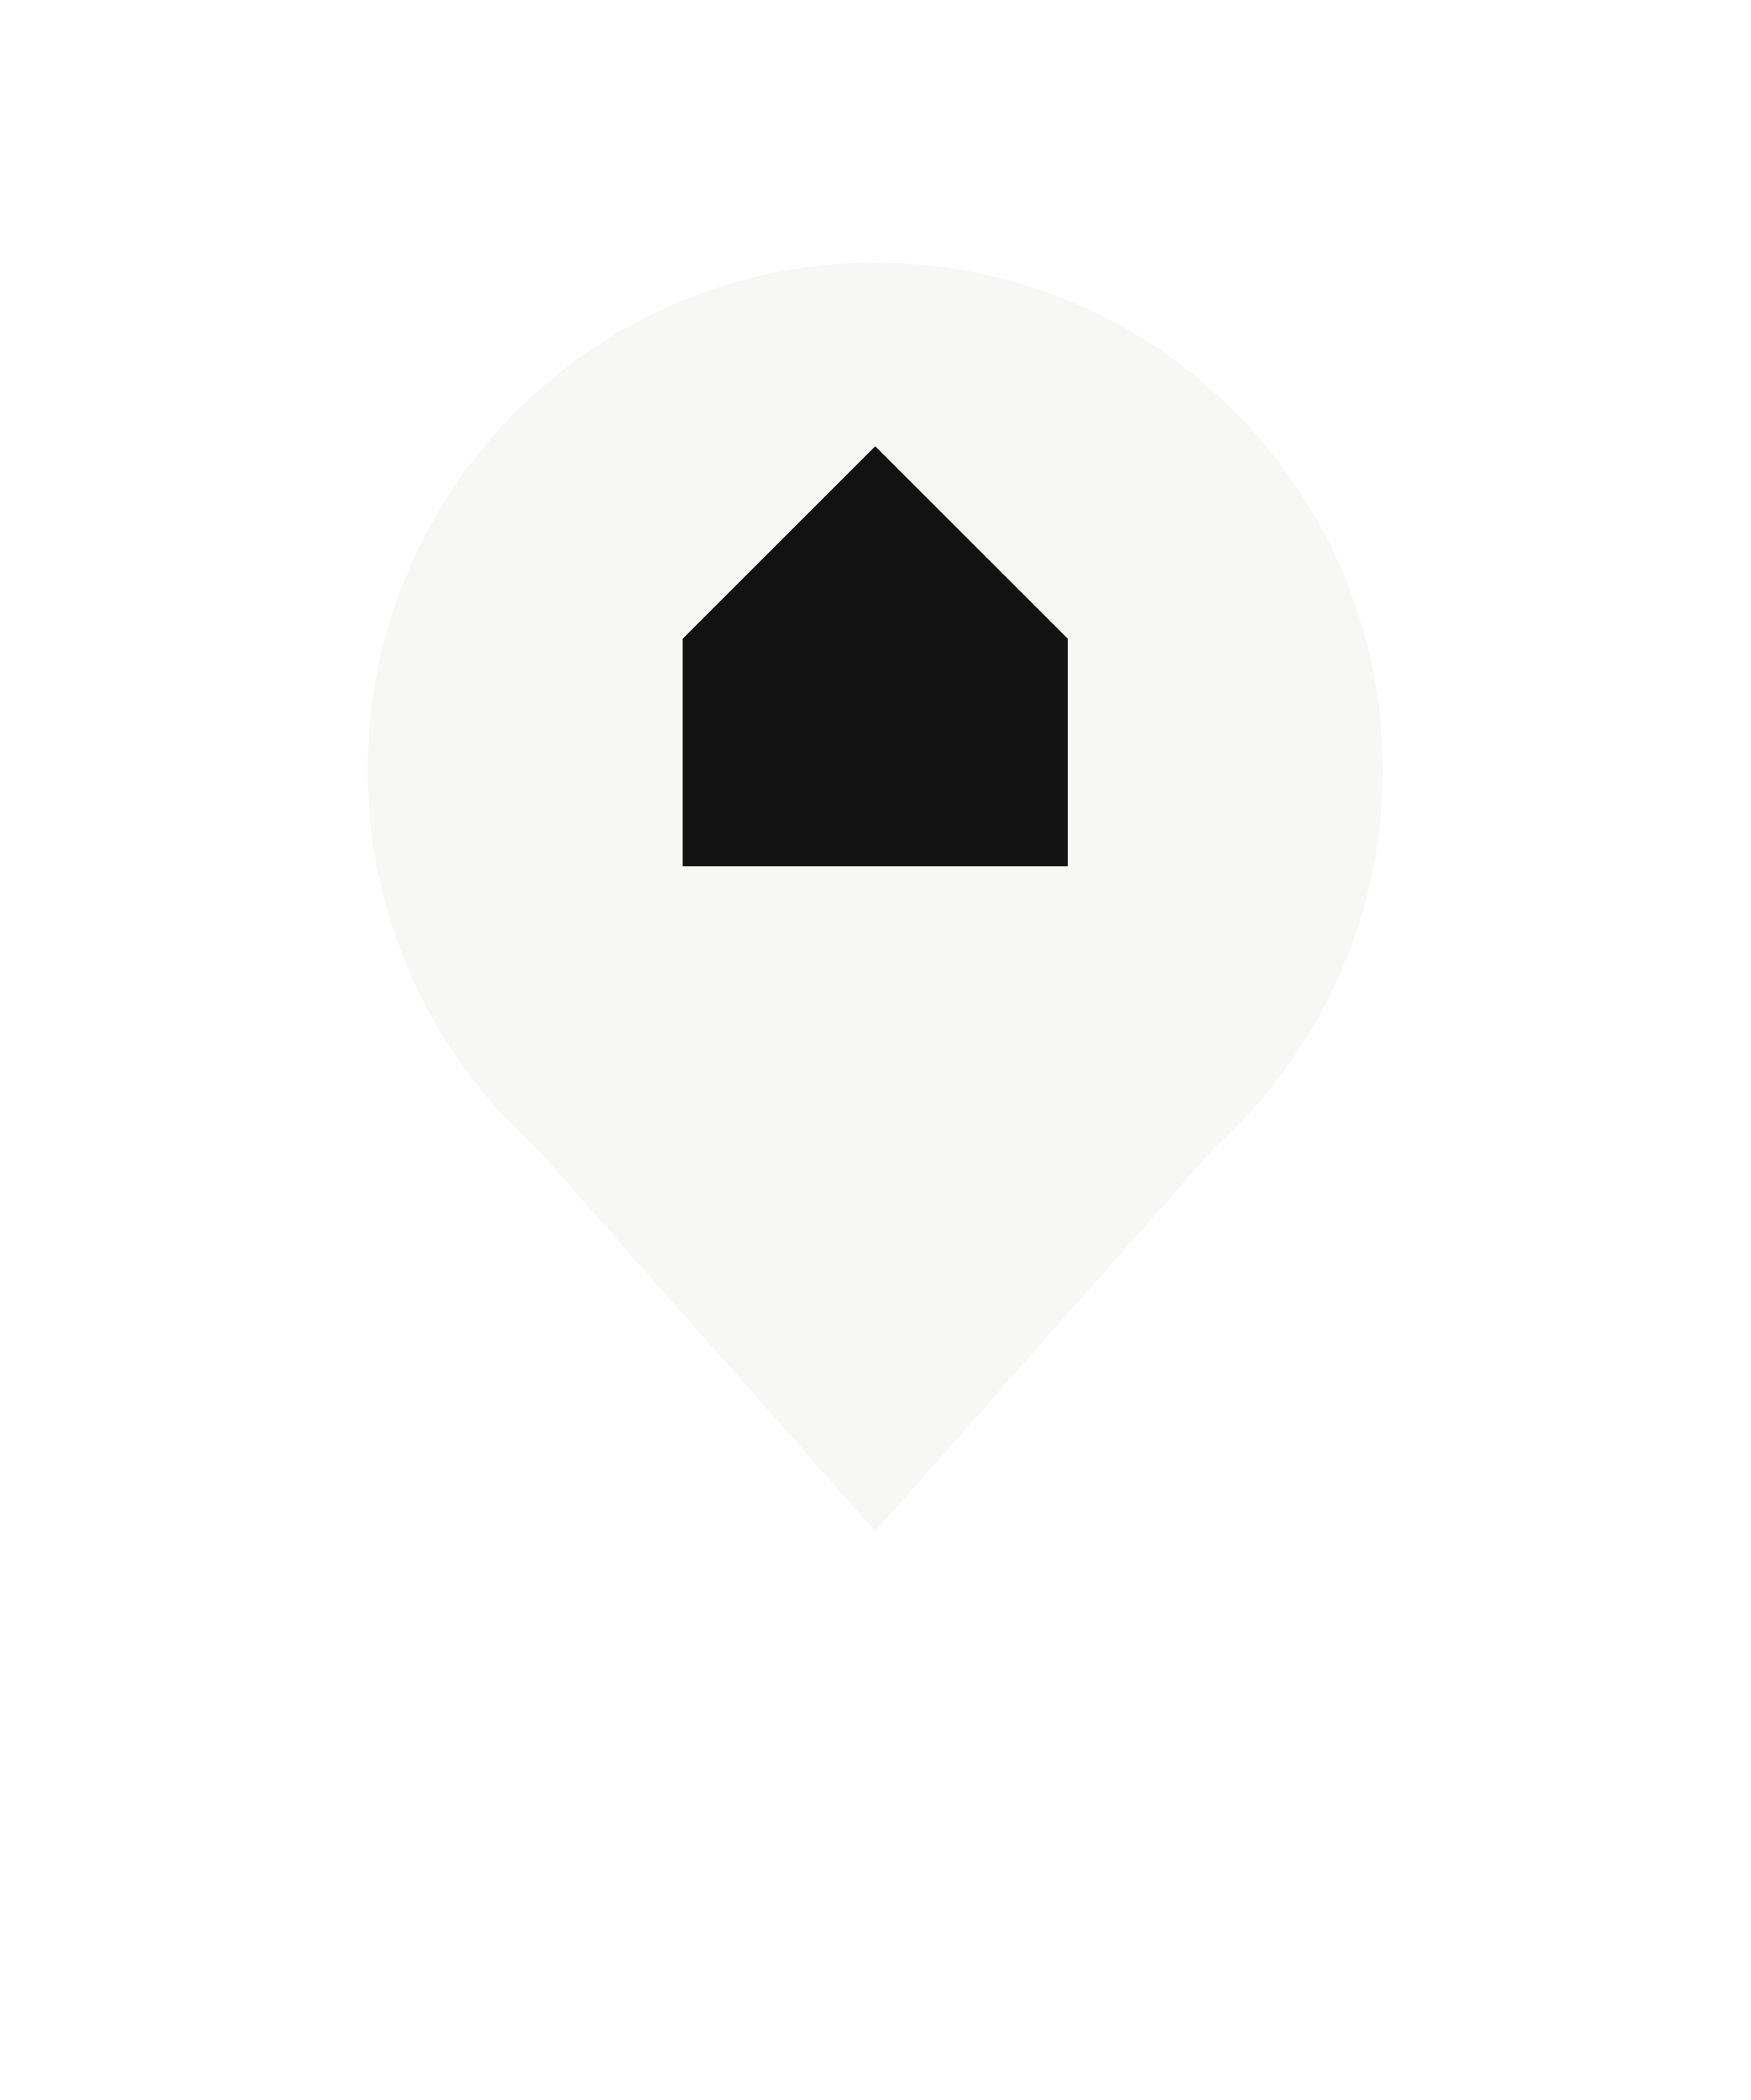
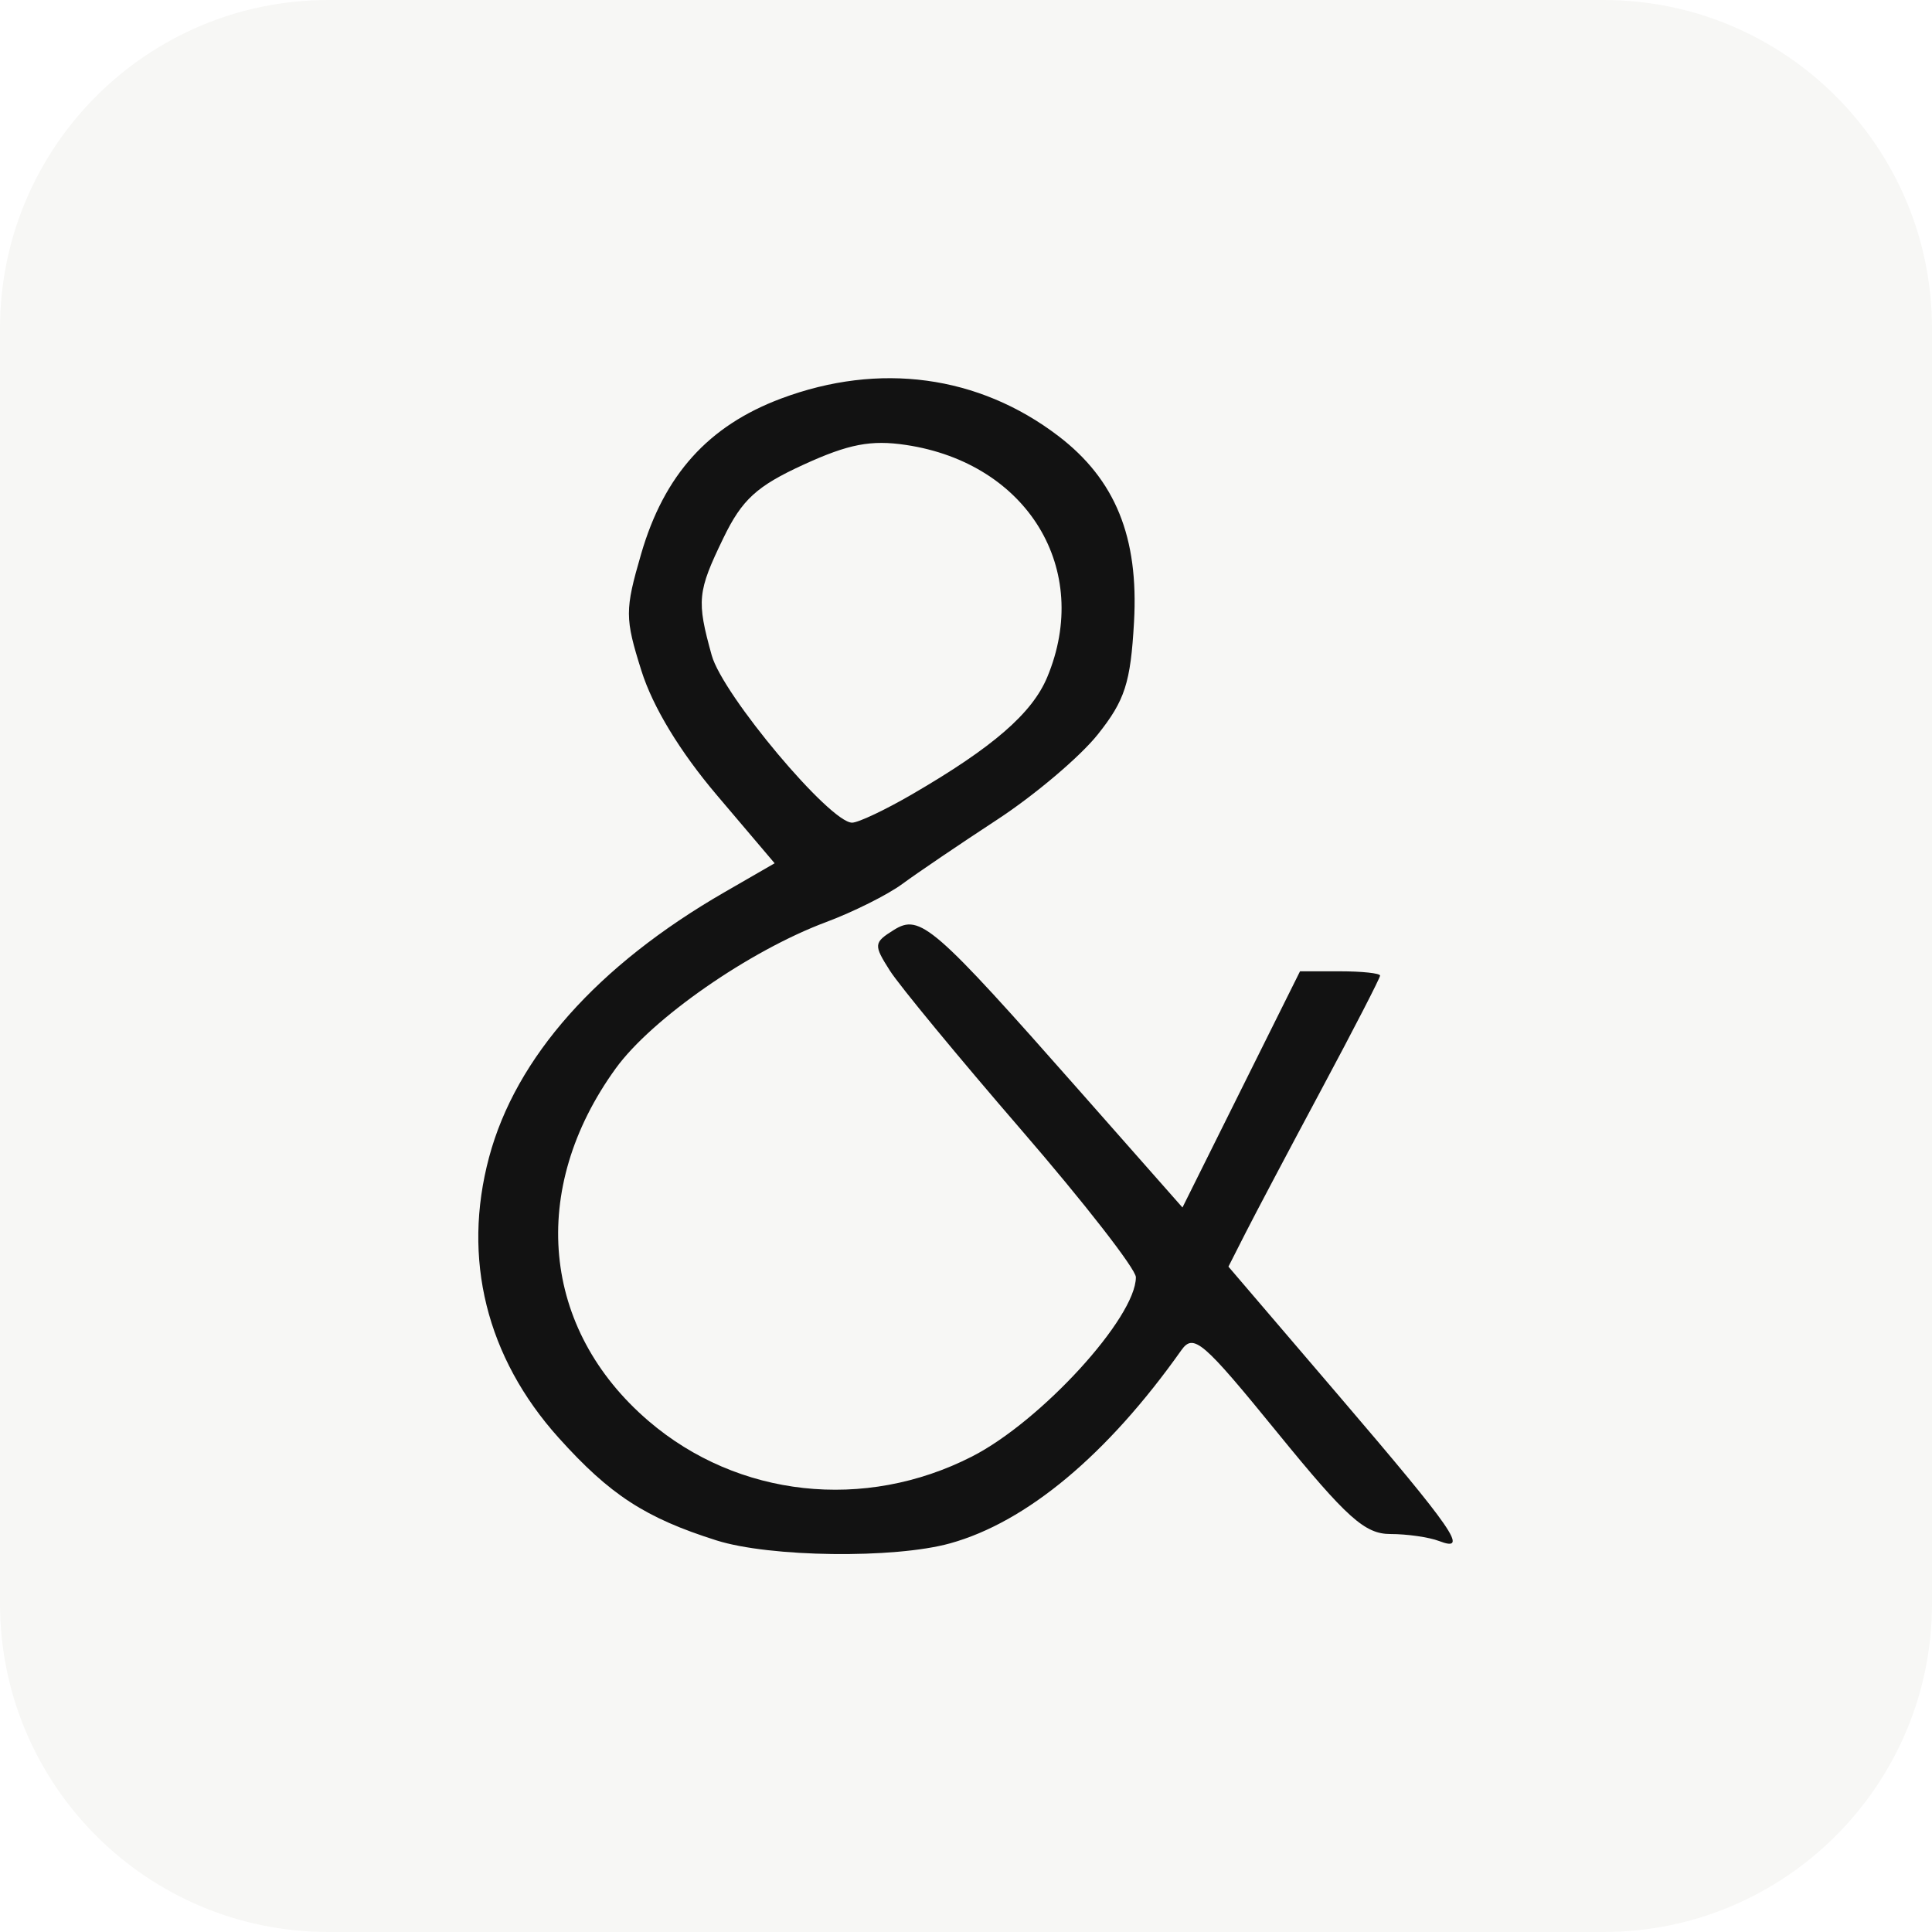
- <svg xmlns="http://www.w3.org/2000/svg" viewBox="0 0 200 240" width="400" height="480">
-   <path d="M 100.00,175.00 61.19,131.10 59.71,129.72 58.28,128.29 56.90,126.81 55.57,125.28 54.30,123.71 53.08,122.09 51.92,120.43 50.81,118.74 49.77,117.00 48.79,115.23 47.87,113.43 47.01,111.59 46.22,109.73 45.50,107.84 44.84,105.92 44.25,103.99 43.72,102.03 43.27,100.06 42.88,98.07 42.56,96.07 42.32,94.06 42.14,92.05 42.04,90.02 42.00,88.00 42.00,88.00 42.00,88.00 42.00,88.00 42.00,88.00 42.04,85.98 42.14,83.95 42.32,81.94 42.56,79.93 42.88,77.93 43.27,75.94 43.72,73.97 44.25,72.01 44.84,70.08 45.50,68.16 46.22,66.27 47.01,64.41 47.87,62.57 48.79,60.77 49.77,59.00 50.81,57.26 51.92,55.57 53.08,53.91 54.30,52.29 55.57,50.72 56.90,49.19 58.28,47.71 59.71,46.28 61.19,44.90 62.72,43.57 64.29,42.30 65.91,41.08 67.57,39.92 69.26,38.81 71.00,37.77 72.77,36.79 74.57,35.87 76.41,35.01 78.27,34.22 80.16,33.50 82.08,32.84 84.01,32.25 85.97,31.72 87.94,31.27 89.93,30.88 91.93,30.56 93.94,30.32 95.95,30.14 97.98,30.04 100.00,30.00 102.02,30.04 104.05,30.14 106.06,30.32 108.07,30.56 110.07,30.88 112.06,31.27 114.03,31.72 115.99,32.25 117.92,32.84 119.84,33.50 121.73,34.22 123.59,35.01 125.43,35.87 127.23,36.79 129.00,37.77 130.74,38.81 132.43,39.92 134.09,41.08 135.71,42.30 137.28,43.57 138.81,44.90 140.29,46.28 141.72,47.71 143.10,49.19 144.43,50.72 145.70,52.29 146.92,53.91 148.08,55.57 149.19,57.26 150.23,59.00 151.21,60.77 152.13,62.57 152.99,64.41 153.78,66.27 154.50,68.16 155.16,70.08 155.75,72.01 156.28,73.97 156.73,75.94 157.12,77.93 157.44,79.93 157.68,81.94 157.86,83.95 157.96,85.98 158.00,88.00 157.96,90.02 157.86,92.05 157.68,94.06 157.44,96.07 157.12,98.07 156.73,100.06 156.28,102.03 155.75,103.99 155.16,105.92 154.50,107.84 153.78,109.73 152.99,111.59 152.13,113.43 151.21,115.23 150.23,117.00 149.19,118.74 148.08,120.43 146.92,122.09 145.70,123.71 144.43,125.28 143.10,126.81 141.72,128.29 140.29,129.72 138.81,131.10 100.00,175.00 Z" fill="#F7F7F5" />
-   <path d="M 100.00,51.00 122.00,73.00 122.00,99.00 78.00,99.00 78.00,73.00 Z" fill="#121212" />
+ <svg xmlns="http://www.w3.org/2000/svg" viewBox="0 0 200 200" width="200" height="200">
+   <rect x="0" y="0" width="200" height="200" rx="34" fill="#F7F7F5" />
+   <g transform="translate(-962.829,-35.739) scale(1.0991)">
+     <path d="M943.500 177.601 C936.808 175.485 933.468 173.314 928.640 167.944 C921.828 160.368 919.520 151.061 922.083 141.500 C924.604 132.099 932.280 123.456 944.238 116.558 L948.976 113.824 L943.541 107.417 C940.050 103.303 937.505 99.107 936.428 95.690 C934.865 90.731 934.863 89.982 936.402 84.689 C938.569 77.235 942.730 72.619 949.598 70.049 C958.837 66.592 968.191 67.857 975.691 73.578 C981.067 77.678 983.276 83.107 982.824 91.107 C982.501 96.834 981.970 98.479 979.409 101.694 C977.741 103.787 973.479 107.396 969.938 109.714 C966.397 112.032 962.375 114.759 961.000 115.774 C959.625 116.788 956.392 118.405 953.816 119.367 C946.599 122.061 937.411 128.451 934.015 133.138 C925.770 144.520 927.000 157.709 937.114 166.366 C945.513 173.555 957.459 174.863 967.563 169.701 C974.081 166.371 983.000 156.613 983.000 152.811 C983.000 152.052 978.154 145.822 972.230 138.966 C966.307 132.109 960.725 125.344 959.826 123.931 C958.280 121.501 958.301 121.293 960.208 120.102 C962.675 118.561 963.918 119.640 977.796 135.373 L987.388 146.245 L992.923 135.123 L998.459 124.000 L1002.230 124.000 C1004.303 124.000 1006.000 124.182 1006.000 124.405 C1006.000 124.627 1003.508 129.465 1000.461 135.155 C997.415 140.845 994.201 146.921 993.320 148.658 L991.717 151.816 L1002.109 163.968 C1013.007 176.713 1014.418 178.758 1011.555 177.659 C1010.610 177.297 1008.547 177.000 1006.972 177.000 C1004.562 177.000 1002.873 175.484 996.328 167.448 C989.283 158.798 988.429 158.066 987.274 159.698 C980.317 169.531 972.718 175.876 965.500 177.879 C960.238 179.339 948.528 179.191 943.500 177.601 Z  M961.912 107.334 C969.530 102.907 973.225 99.706 974.648 96.301 C978.889 86.151 972.805 76.143 961.349 74.425 C958.052 73.931 955.951 74.334 951.715 76.273 C947.287 78.300 945.906 79.563 944.149 83.192 C941.700 88.251 941.618 89.083 943.050 94.241 C944.085 97.966 954.180 110.000 956.270 110.000 C956.850 110.000 959.389 108.800 961.912 107.334 Z" fill="#121212" fill-rule="evenodd" />
+   </g>
</svg>
